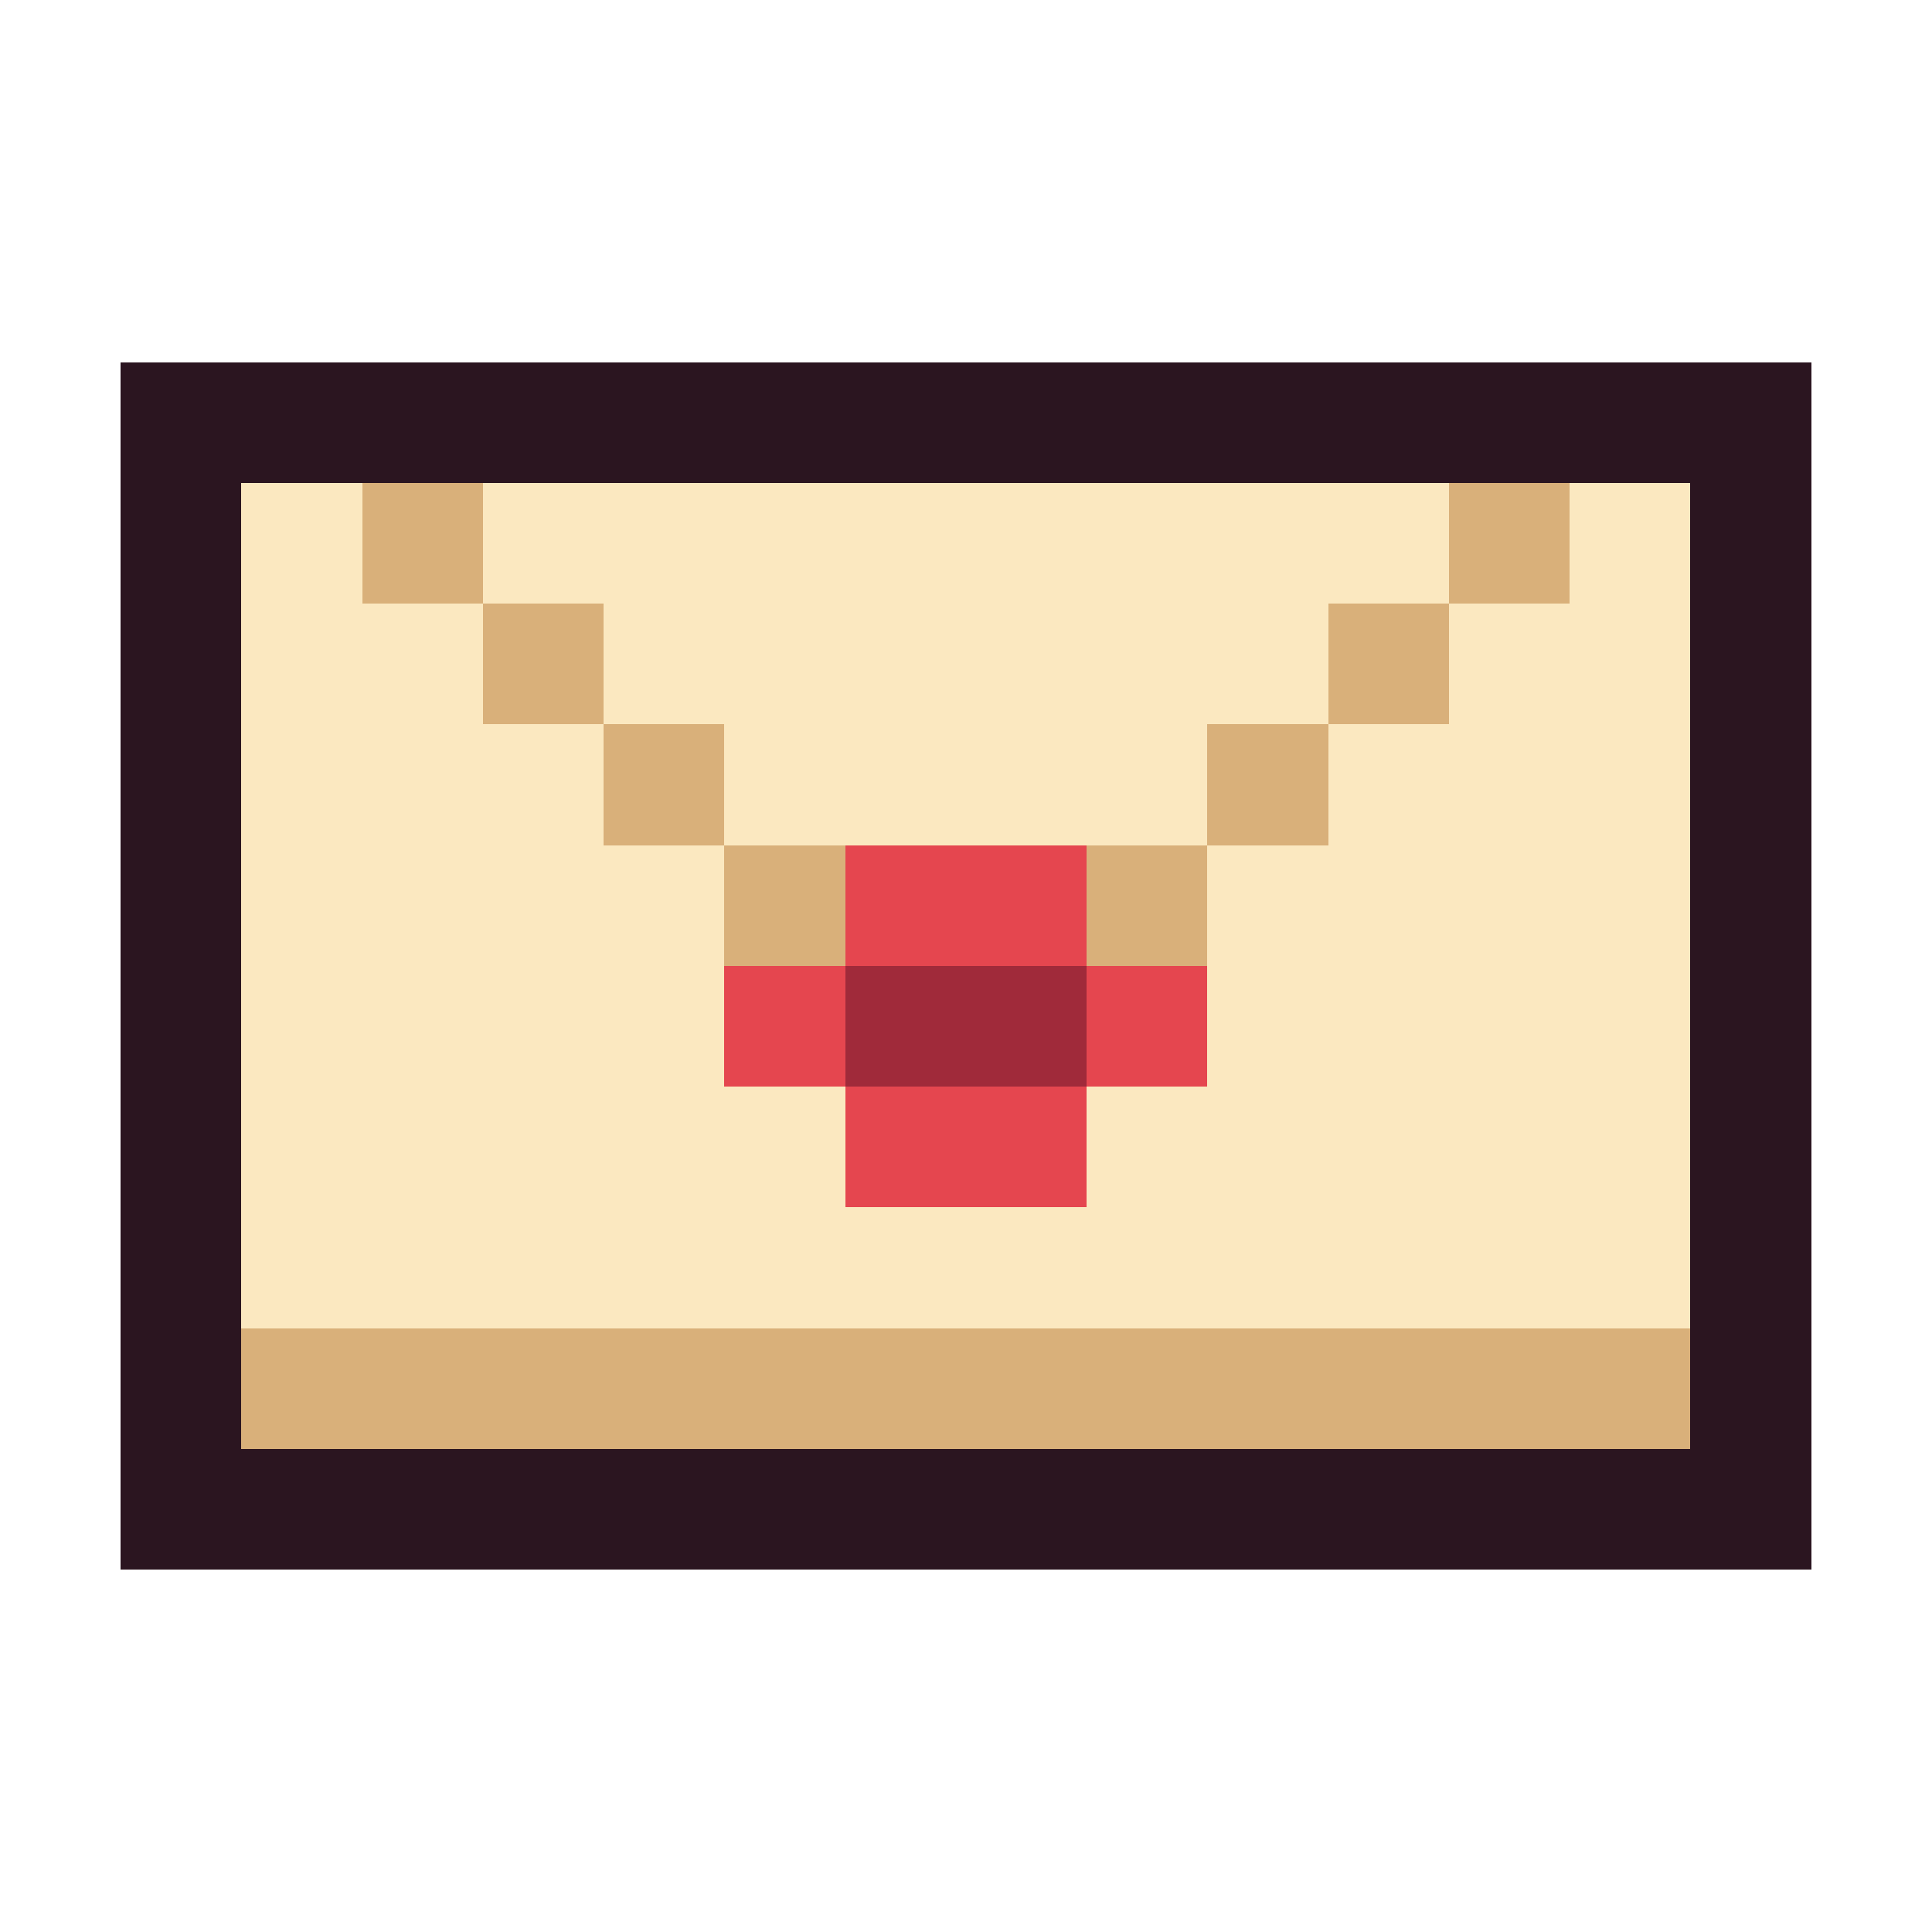
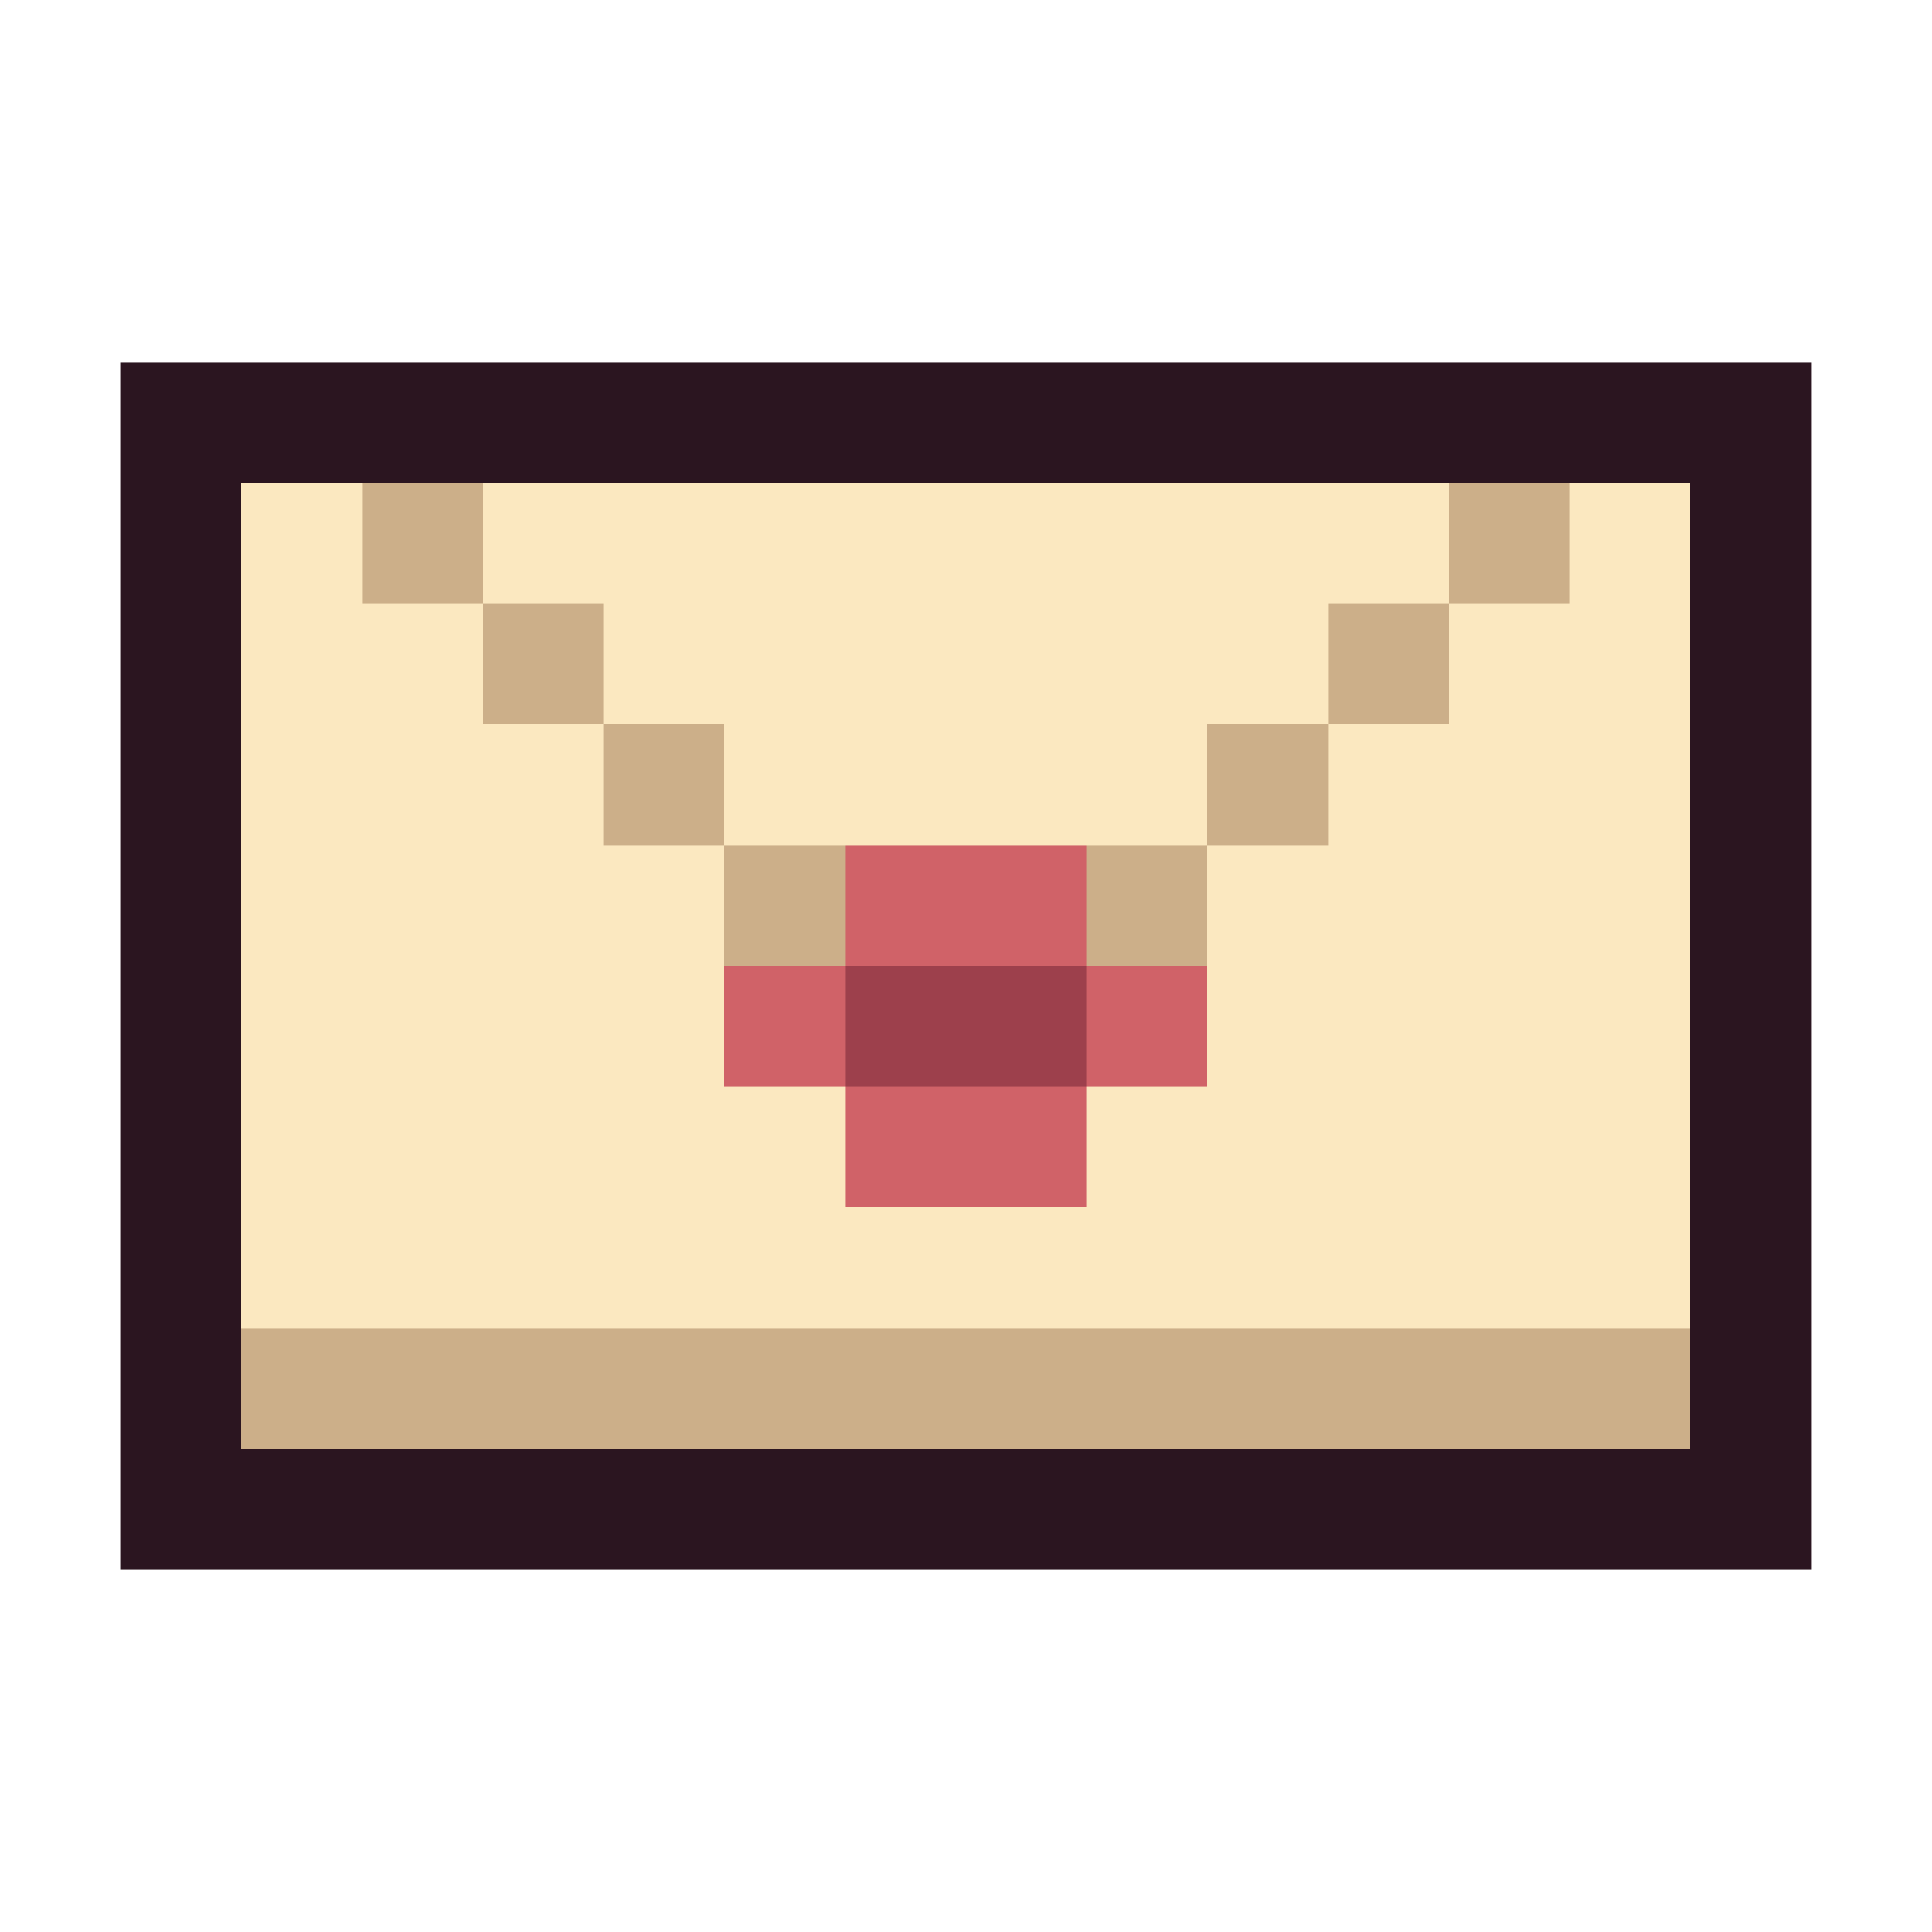
<svg xmlns="http://www.w3.org/2000/svg" viewBox="0 0 16 16" width="48" height="48" shape-rendering="crispEdges">
  <rect x="1" y="3" width="14" height="1" fill="#2b1520" />
  <rect x="1" y="4" width="1" height="1" fill="#2b1520" />
  <rect x="2" y="4" width="1" height="1" fill="#fbe8c0" />
-   <rect x="3" y="4" width="1" height="1" fill="#d9b07a" />
+   <rect x="3" y="4" width="1" height="1" fill="#ccaf89" />
  <rect x="4" y="4" width="8" height="1" fill="#fbe8c0" />
-   <rect x="12" y="4" width="1" height="1" fill="#d9b07a" />
+   <rect x="12" y="4" width="1" height="1" fill="#ccaf89" />
  <rect x="13" y="4" width="1" height="1" fill="#fbe8c0" />
  <rect x="14" y="4" width="1" height="1" fill="#2b1520" />
  <rect x="1" y="5" width="1" height="1" fill="#2b1520" />
  <rect x="2" y="5" width="2" height="1" fill="#fbe8c0" />
-   <rect x="4" y="5" width="1" height="1" fill="#d9b07a" />
+   <rect x="4" y="5" width="1" height="1" fill="#ccaf89" />
  <rect x="5" y="5" width="6" height="1" fill="#fbe8c0" />
-   <rect x="11" y="5" width="1" height="1" fill="#d9b07a" />
+   <rect x="11" y="5" width="1" height="1" fill="#ccaf89" />
  <rect x="12" y="5" width="2" height="1" fill="#fbe8c0" />
  <rect x="14" y="5" width="1" height="1" fill="#2b1520" />
  <rect x="1" y="6" width="1" height="1" fill="#2b1520" />
  <rect x="2" y="6" width="3" height="1" fill="#fbe8c0" />
-   <rect x="5" y="6" width="1" height="1" fill="#d9b07a" />
+   <rect x="5" y="6" width="1" height="1" fill="#ccaf89" />
  <rect x="6" y="6" width="4" height="1" fill="#fbe8c0" />
-   <rect x="10" y="6" width="1" height="1" fill="#d9b07a" />
+   <rect x="10" y="6" width="1" height="1" fill="#ccaf89" />
  <rect x="11" y="6" width="3" height="1" fill="#fbe8c0" />
  <rect x="14" y="6" width="1" height="1" fill="#2b1520" />
  <rect x="1" y="7" width="1" height="1" fill="#2b1520" />
  <rect x="2" y="7" width="4" height="1" fill="#fbe8c0" />
-   <rect x="6" y="7" width="1" height="1" fill="#d9b07a" />
-   <rect x="7" y="7" width="2" height="1" fill="#e5464f" />
-   <rect x="9" y="7" width="1" height="1" fill="#d9b07a" />
+   <rect x="6" y="7" width="1" height="1" fill="#ccaf89" />
+   <rect x="7" y="7" width="2" height="1" fill="#d06268" />
+   <rect x="9" y="7" width="1" height="1" fill="#ccaf89" />
  <rect x="10" y="7" width="4" height="1" fill="#fbe8c0" />
  <rect x="14" y="7" width="1" height="1" fill="#2b1520" />
  <rect x="1" y="8" width="1" height="1" fill="#2b1520" />
  <rect x="2" y="8" width="4" height="1" fill="#fbe8c0" />
-   <rect x="6" y="8" width="1" height="1" fill="#e5464f" />
-   <rect x="7" y="8" width="2" height="1" fill="#a02a3a" />
-   <rect x="9" y="8" width="1" height="1" fill="#e5464f" />
+   <rect x="6" y="8" width="1" height="1" fill="#d06268" />
+   <rect x="7" y="8" width="2" height="1" fill="#9d404c" />
+   <rect x="9" y="8" width="1" height="1" fill="#d06268" />
  <rect x="10" y="8" width="4" height="1" fill="#fbe8c0" />
  <rect x="14" y="8" width="1" height="1" fill="#2b1520" />
  <rect x="1" y="9" width="1" height="1" fill="#2b1520" />
  <rect x="2" y="9" width="5" height="1" fill="#fbe8c0" />
-   <rect x="7" y="9" width="2" height="1" fill="#e5464f" />
+   <rect x="7" y="9" width="2" height="1" fill="#d06268" />
  <rect x="9" y="9" width="5" height="1" fill="#fbe8c0" />
  <rect x="14" y="9" width="1" height="1" fill="#2b1520" />
  <rect x="1" y="10" width="1" height="1" fill="#2b1520" />
  <rect x="2" y="10" width="12" height="1" fill="#fbe8c0" />
  <rect x="14" y="10" width="1" height="1" fill="#2b1520" />
  <rect x="1" y="11" width="1" height="1" fill="#2b1520" />
-   <rect x="2" y="11" width="12" height="1" fill="#d9b07a" />
+   <rect x="2" y="11" width="12" height="1" fill="#ccaf89" />
  <rect x="14" y="11" width="1" height="1" fill="#2b1520" />
  <rect x="1" y="12" width="14" height="1" fill="#2b1520" />
</svg>
